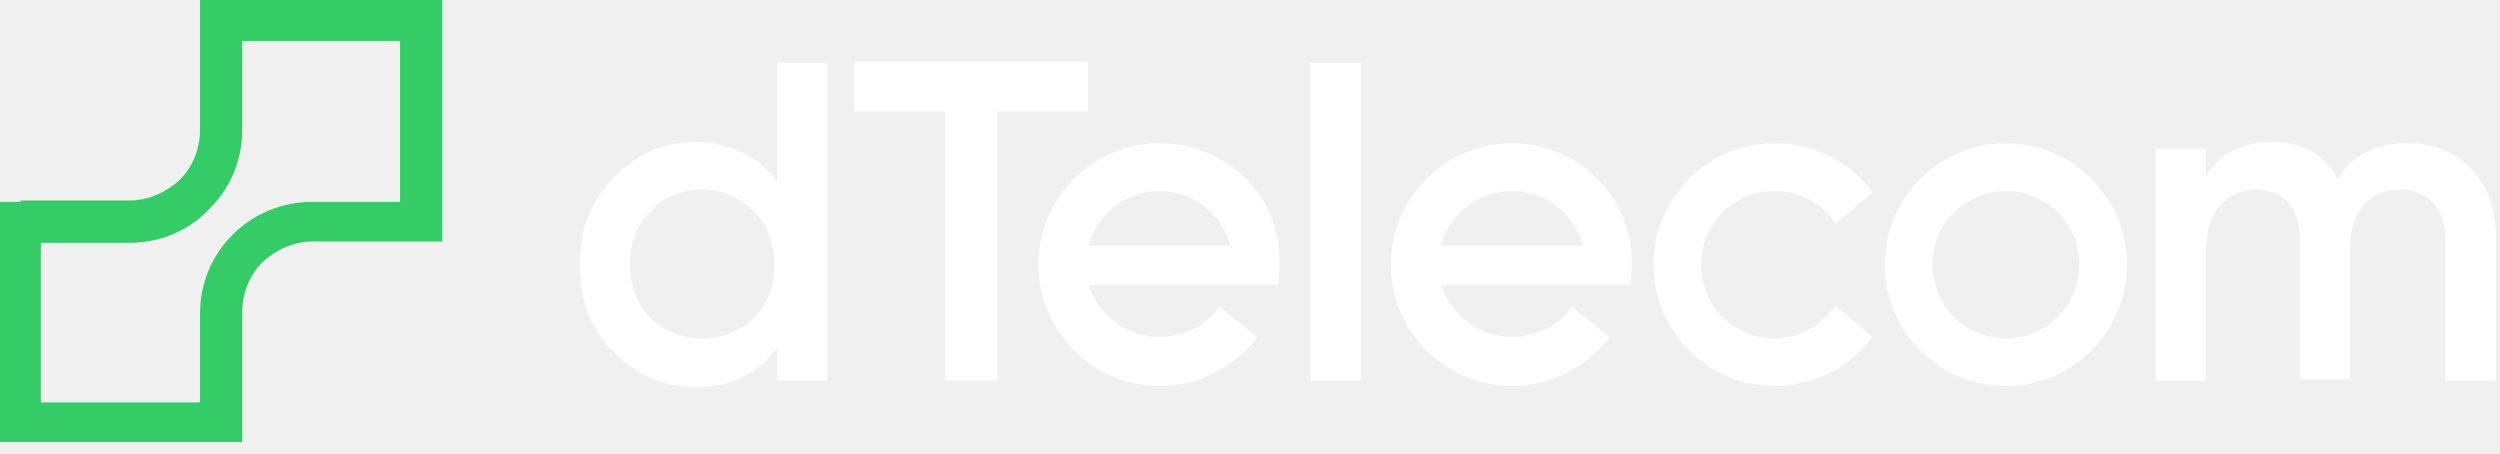
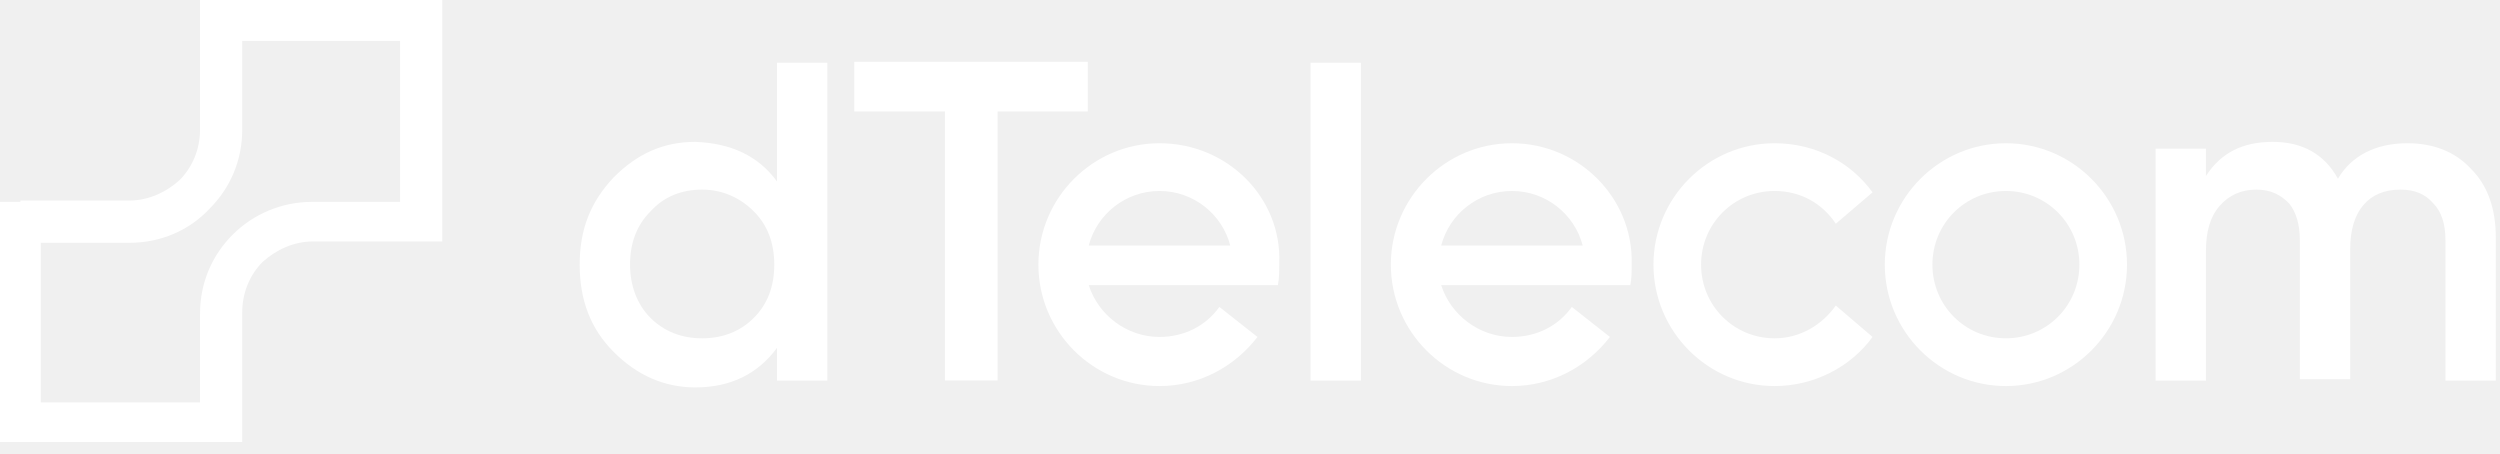
<svg xmlns="http://www.w3.org/2000/svg" width="182" height="33" viewBox="0 0 182 33" fill="none">
  <g clip-path="url(#clip0_112_5775)">
    <path fill-rule="evenodd" clip-rule="evenodd" d="M110.07 10.428C105.216 10.428 101.253 14.4 101.253 19.266C101.253 24.132 105.216 28.105 110.07 28.105C112.943 28.105 115.518 26.715 117.202 24.53L114.428 22.345C113.438 23.735 111.853 24.53 110.07 24.53C107.692 24.53 105.612 22.941 104.918 20.756H115.122H117.995H118.688C118.787 20.259 118.787 19.763 118.787 19.167C118.886 14.4 114.924 10.428 110.07 10.428ZM104.918 17.876C105.513 15.592 107.593 13.903 110.07 13.903C112.546 13.903 114.627 15.592 115.221 17.876H104.918Z" fill="white" />
    <path fill-rule="evenodd" clip-rule="evenodd" d="M56.566 13.208V4.568H60.231V27.708H56.566V25.324C55.179 27.211 53.197 28.204 50.622 28.204C48.343 28.204 46.362 27.31 44.678 25.622C42.994 23.934 42.201 21.848 42.201 19.266C42.201 16.684 42.994 14.698 44.678 12.91C46.362 11.222 48.244 10.328 50.622 10.328C53.197 10.428 55.179 11.321 56.566 13.208ZM47.352 23.139C48.343 24.132 49.631 24.629 51.117 24.629C52.603 24.629 53.891 24.132 54.881 23.139C55.872 22.146 56.367 20.855 56.367 19.266C56.367 17.677 55.872 16.386 54.881 15.393C53.891 14.4 52.603 13.804 51.117 13.804C49.631 13.804 48.343 14.301 47.352 15.393C46.362 16.386 45.867 17.677 45.867 19.266C45.867 20.756 46.362 22.146 47.352 23.139Z" fill="white" />
    <path fill-rule="evenodd" clip-rule="evenodd" d="M175.255 10.428C177.137 10.428 178.722 11.024 179.911 12.315C181.099 13.506 181.694 15.194 181.694 17.28V27.708H178.028V17.479C178.028 16.287 177.731 15.393 177.137 14.797C176.542 14.102 175.75 13.804 174.759 13.804C173.571 13.804 172.679 14.201 172.085 14.897C171.391 15.691 171.094 16.784 171.094 18.174V27.608H167.429V17.479C167.429 16.287 167.131 15.393 166.636 14.797C166.042 14.201 165.348 13.804 164.259 13.804C163.169 13.804 162.277 14.201 161.584 14.996C160.89 15.79 160.593 16.883 160.593 18.273V27.708H156.928V10.825H160.593V12.811C161.683 11.123 163.268 10.328 165.447 10.328C167.627 10.328 169.212 11.222 170.202 13.01C171.193 11.321 172.976 10.428 175.255 10.428Z" fill="white" />
    <path d="M99.074 4.568H95.408V27.708H99.074V4.568Z" fill="white" />
-     <path fill-rule="evenodd" clip-rule="evenodd" d="M1.486 14.599H9.411C10.798 14.599 12.086 14.003 13.076 13.109C13.968 12.215 14.562 10.924 14.562 9.434V1.49V0H16.048H30.71H32.196V1.49V16.088V17.578H30.71H22.785C21.398 17.578 20.11 18.174 19.119 19.068C18.228 19.961 17.634 21.252 17.634 22.742V30.687V32.177H16.148H1.486H0V30.786V16.188V14.698H1.486V14.599ZM9.411 17.677H2.972V29.297H14.562V22.841C14.562 20.557 15.454 18.571 16.94 17.081C18.426 15.592 20.506 14.698 22.686 14.698H29.125V2.979H17.634V9.434C17.634 11.719 16.742 13.705 15.256 15.194C13.77 16.783 11.69 17.677 9.411 17.677Z" fill="#33CC66" />
+     <path fill-rule="evenodd" clip-rule="evenodd" d="M1.486 14.599H9.411C10.798 14.599 12.086 14.003 13.076 13.109C13.968 12.215 14.562 10.924 14.562 9.434V1.49V0H16.048H30.71H32.196V1.49V16.088V17.578H30.71H22.785C21.398 17.578 20.11 18.174 19.119 19.068C18.228 19.961 17.634 21.252 17.634 22.742V30.687V32.177H16.148H1.486H0V30.786V16.188V14.698H1.486V14.599ZM9.411 17.677H2.972V29.297H14.562V22.841C14.562 20.557 15.454 18.571 16.94 17.081C18.426 15.592 20.506 14.698 22.686 14.698H29.125V2.979H17.634V9.434C17.634 11.719 16.742 13.705 15.256 15.194C13.77 16.783 11.69 17.677 9.411 17.677Z" fill="white" />
    <path fill-rule="evenodd" clip-rule="evenodd" d="M146.03 10.428C141.175 10.428 137.213 14.4 137.213 19.266C137.213 24.132 141.175 28.105 146.03 28.105C150.884 28.105 154.846 24.132 154.846 19.266C154.846 14.4 150.884 10.428 146.03 10.428ZM146.03 13.903C149.002 13.903 151.379 16.287 151.379 19.266C151.379 22.245 149.002 24.629 146.03 24.629C143.058 24.629 140.68 22.245 140.68 19.266C140.68 16.287 143.058 13.903 146.03 13.903Z" fill="white" />
    <path fill-rule="evenodd" clip-rule="evenodd" d="M129.189 10.428C124.335 10.428 120.372 14.4 120.372 19.266C120.372 24.132 124.335 28.105 129.189 28.105C132.062 28.105 134.736 26.715 136.321 24.53L133.647 22.245C132.656 23.636 131.071 24.629 129.189 24.629C126.217 24.629 123.839 22.245 123.839 19.266C123.839 16.287 126.217 13.903 129.189 13.903C131.071 13.903 132.656 14.797 133.647 16.287L136.321 14.003C134.736 11.818 132.161 10.428 129.189 10.428Z" fill="white" />
    <path fill-rule="evenodd" clip-rule="evenodd" d="M84.412 10.428C79.557 10.428 75.595 14.4 75.595 19.266C75.595 24.132 79.557 28.105 84.412 28.105C87.284 28.105 89.86 26.715 91.544 24.53L88.77 22.345C87.78 23.735 86.195 24.53 84.412 24.53C82.034 24.53 79.954 22.941 79.26 20.756H89.464H92.337H93.03C93.129 20.259 93.129 19.763 93.129 19.167C93.327 14.4 89.365 10.428 84.412 10.428ZM79.26 17.876C79.855 15.592 81.935 13.903 84.412 13.903C86.888 13.903 88.968 15.592 89.563 17.876H79.26Z" fill="white" />
    <path d="M79.191 4.5V8.114H72.625V27.7H68.791V8.114H62.191V4.5H79.191Z" fill="white" />
  </g>
  <defs>
    <clipPath id="clip0_112_5775">
      <rect width="182" height="33" fill="white" />
    </clipPath>
  </defs>
</svg>
